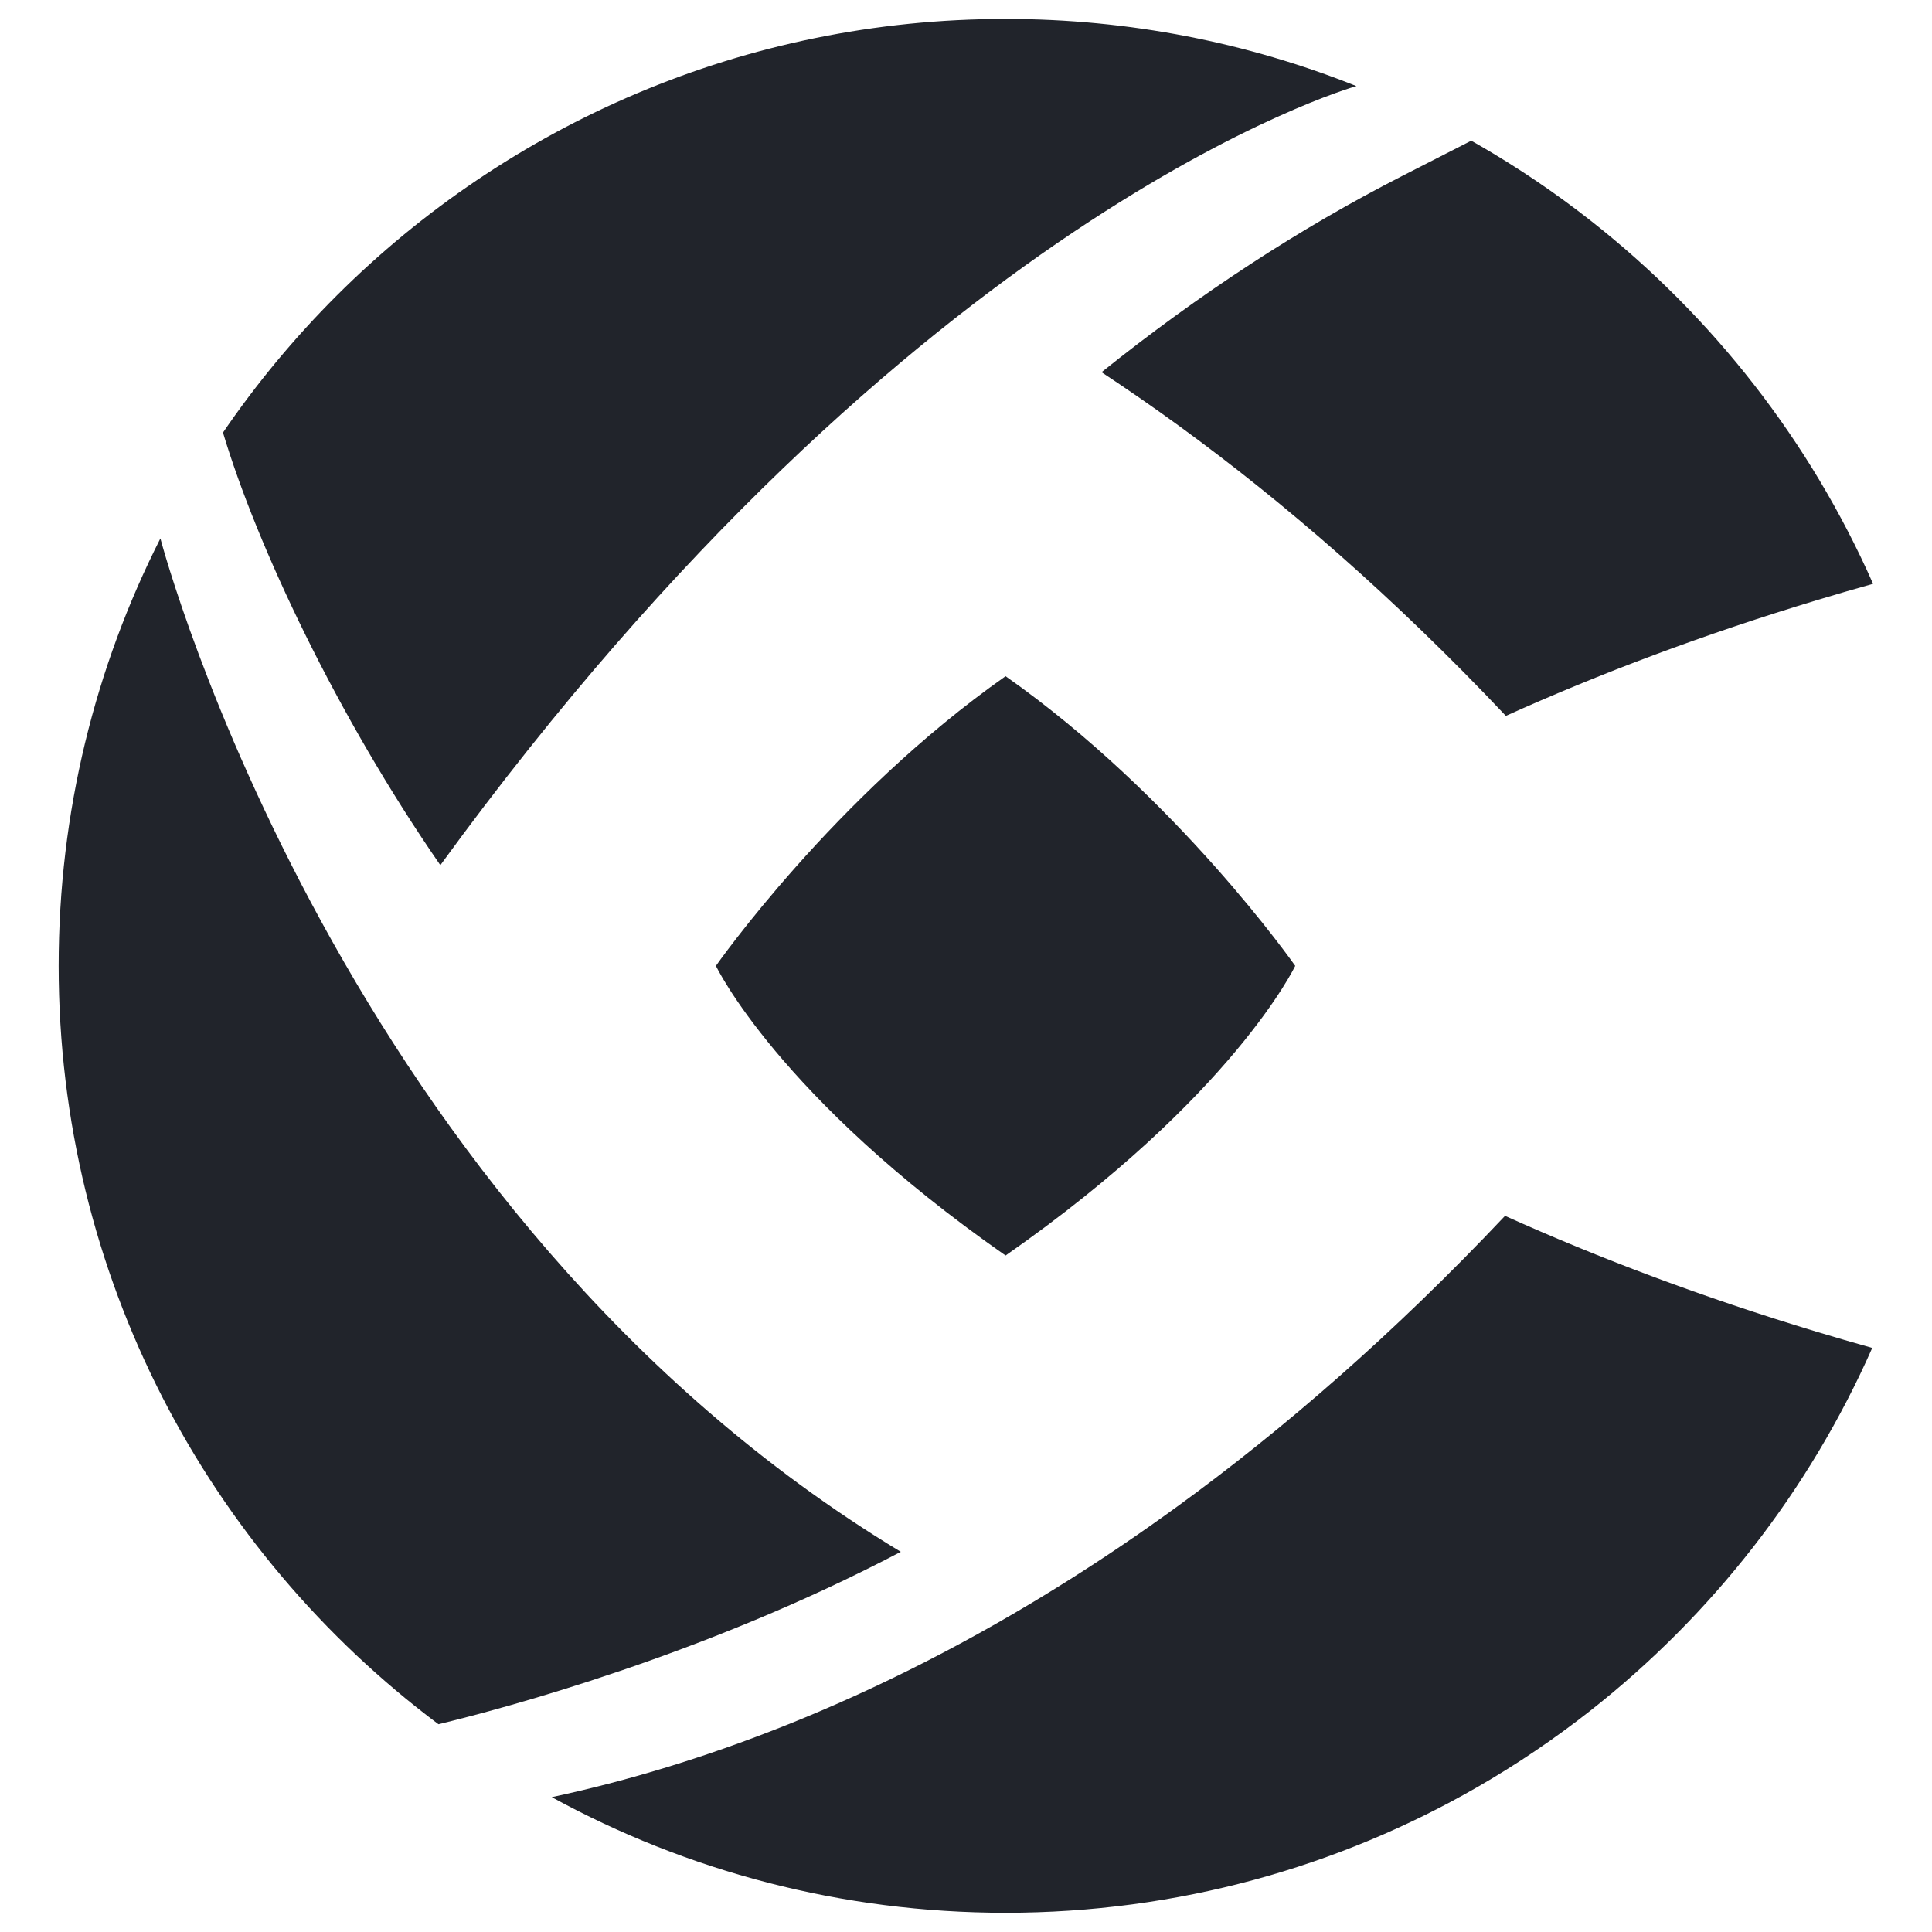
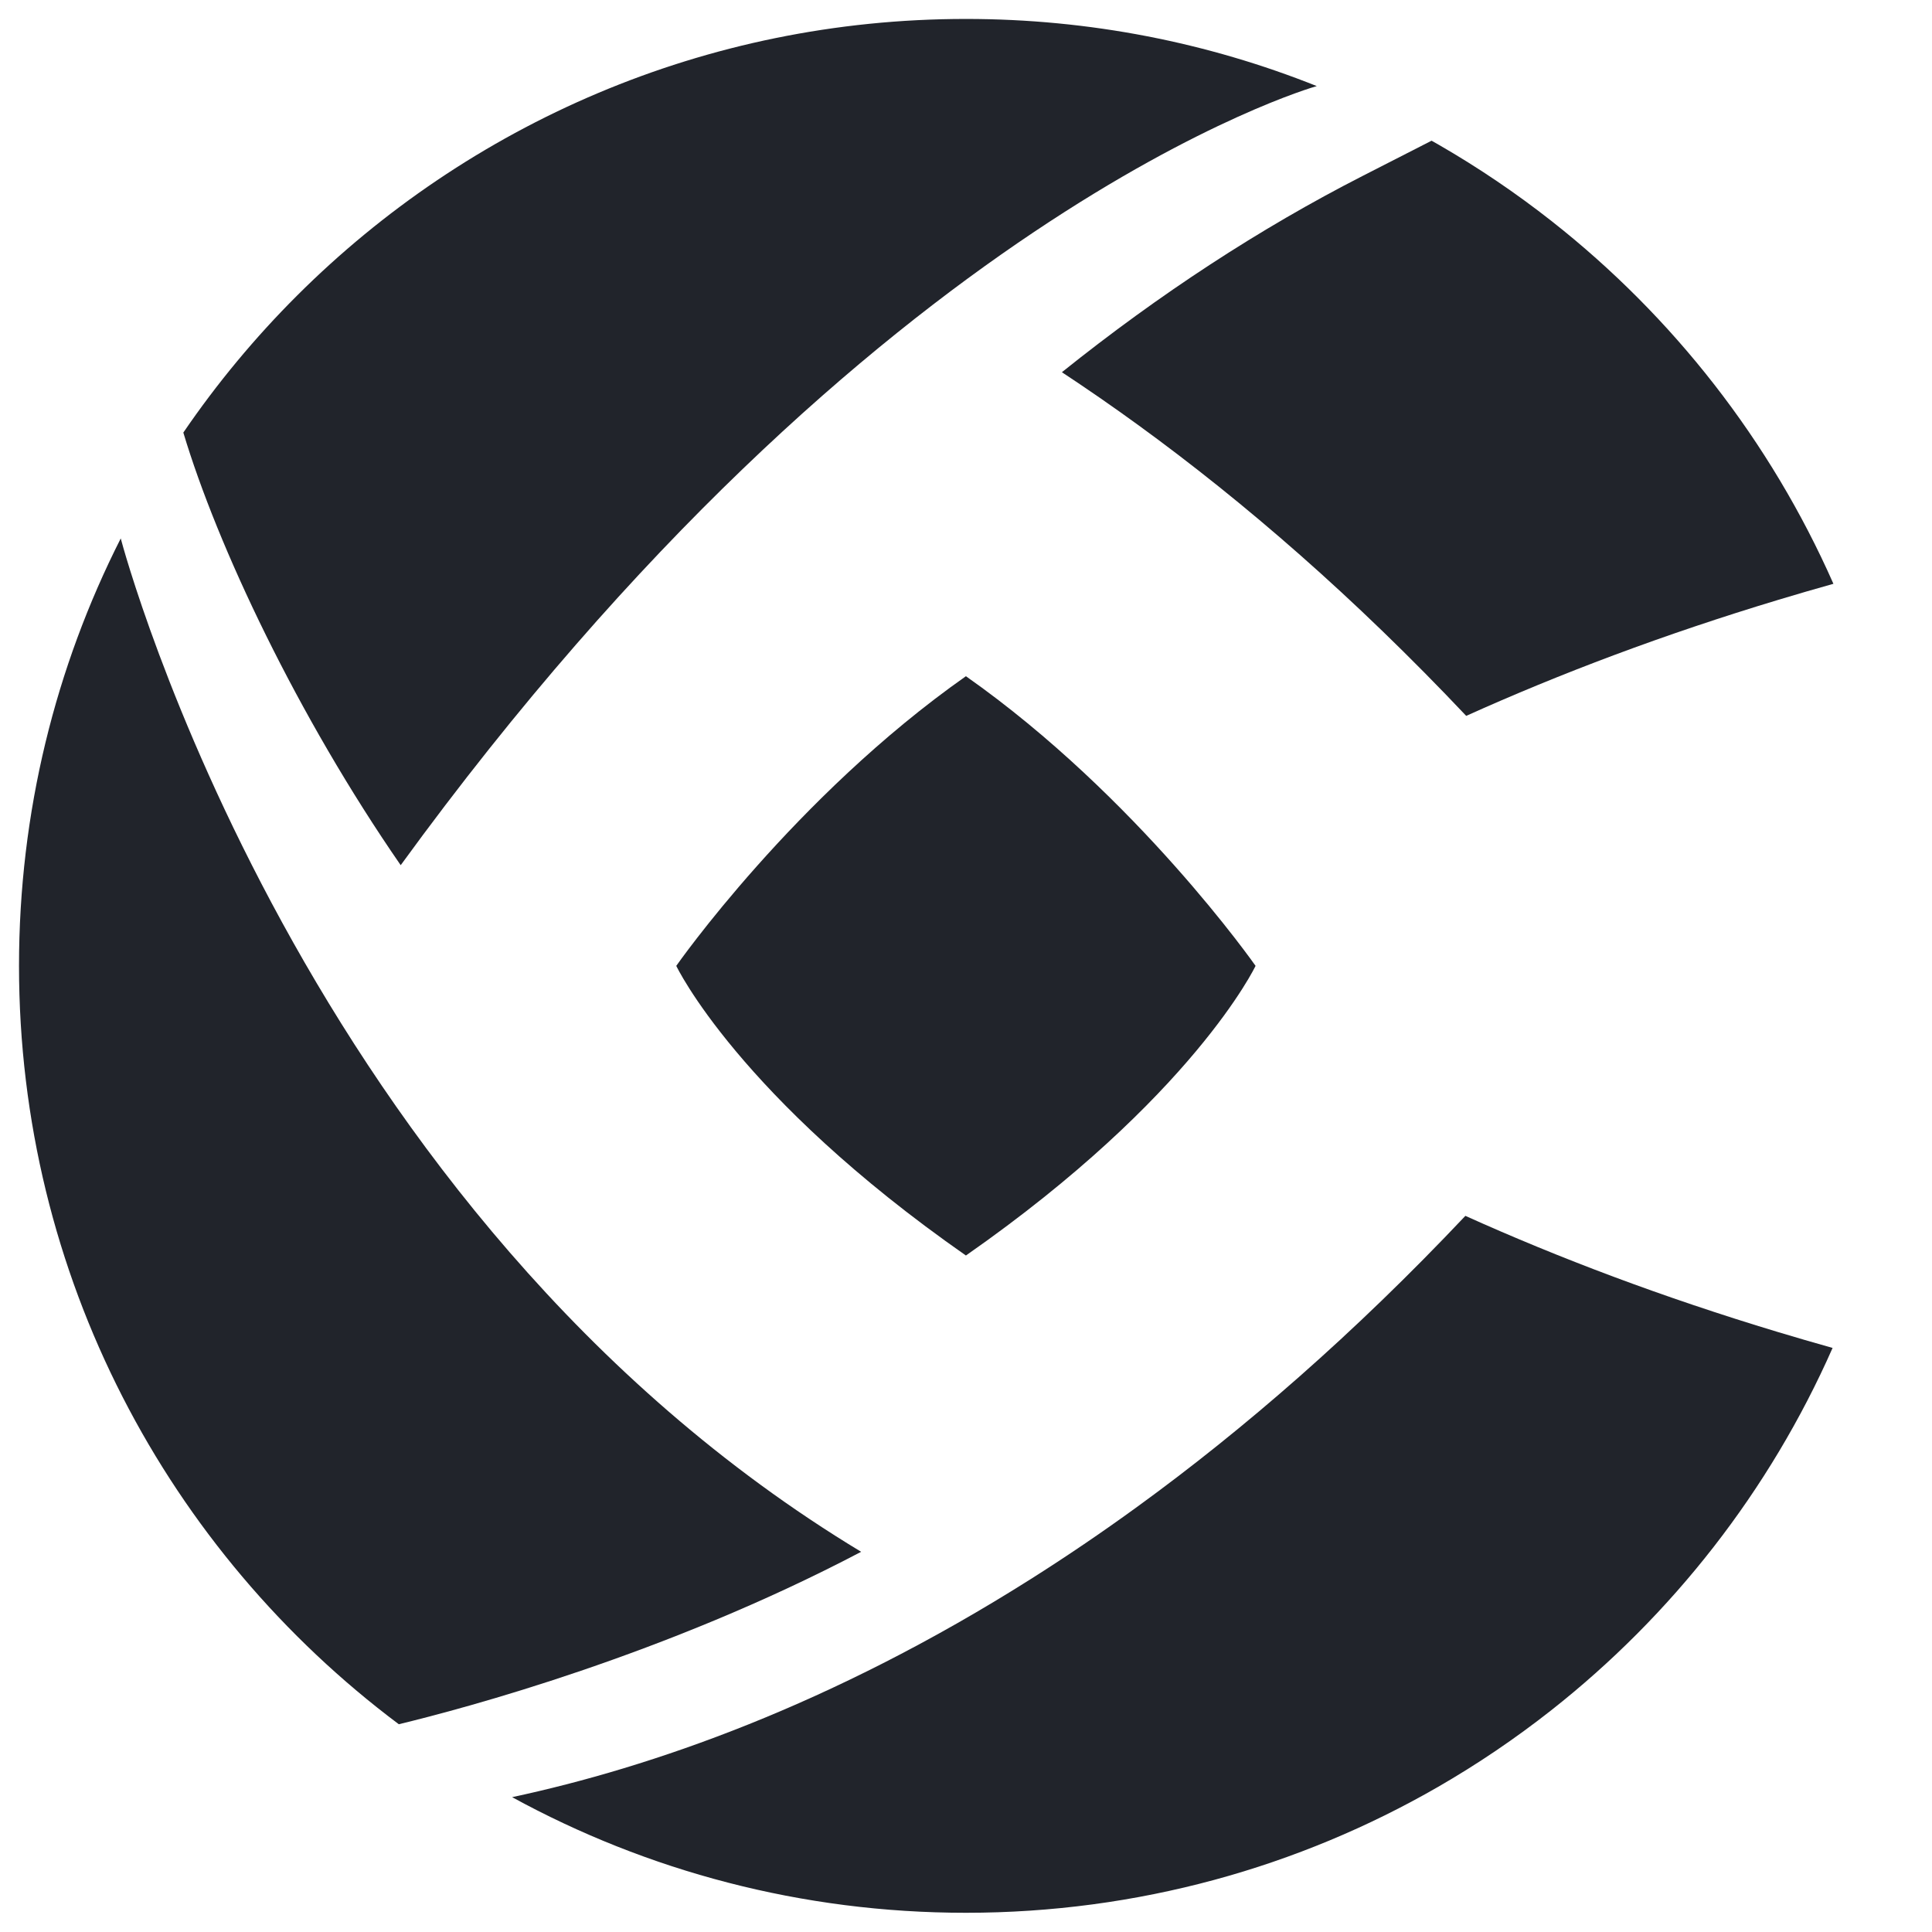
- <svg xmlns="http://www.w3.org/2000/svg" viewBox="293.6 293.6 1413.0 1413.0">
+ <svg xmlns="http://www.w3.org/2000/svg" viewBox="322.6 293.6 1413.0 1413.0">
  <g>
    <g>
      <g>
        <g>
          <path fill="#21242B" d="M952.411,1428.538c-143.474,75.464-290.294,114.548-338.135,126.109  c-168.662-126.306-277.774-327.731-277.774-554.638c0-112.482,26.811-218.717,74.406-312.628c0,0,0,0.024,0.025,0.098  C413.047,695.546,543.117,1181.338,952.411,1428.538z" />
          <path fill="#21242B" d="M1662.892,1279.432c-46.11,104.457-117.29,195.363-205.906,265.106  c-26.126,20.557-53.767,39.283-82.722,55.978c-101.628,58.538-219.513,92.029-345.223,92.029  c-120.254,0-233.345-30.65-331.896-84.563c101.785-21.803,233.333-67.183,379.443-159.582  c25.609-16.189,51.679-33.828,78.107-53.048c77.433-56.293,157.999-126.069,239.632-212.518  c68.497,30.875,144.358,59.56,228.326,84.888C1635.869,1271.707,1649.274,1275.614,1662.892,1279.432z" />
          <path fill="#21242B" d="M1319.213,422.251c-75.063,38.353-148.71,86.443-219.985,143.577  c18.485,12.169,37.186,25.084,56.075,38.821c77.433,56.293,157.999,126.07,239.632,212.519  c68.496-30.875,144.358-59.56,228.326-84.888c13.214-3.985,26.62-7.892,40.238-11.71  c-46.11-104.457-117.29-195.363-205.905-265.106c-26.126-20.557-53.767-39.283-82.722-55.978  c-1.748-1.007-3.512-1.988-5.27-2.98L1319.213,422.251z" />
          <path fill="#21242B" d="M1285.627,356.551c0,0-0.025,0-0.049,0.024c-5.042,1.427-323.402,93.445-669.925,569.79  C540.19,817.168,481.575,693.037,456.683,609.973c24.573-35.985,52.466-69.56,83.212-100.233  c125.297-125.002,298.19-202.286,489.136-202.286C1119.695,307.454,1206.277,324.869,1285.627,356.551z" />
        </g>
        <path fill="#21242B" d="M1029.039,788.161C903.646,876.283,817.2,1000,817.2,1000s45.417,95.667,211.839,211.839  C1195.462,1095.668,1240.878,1000,1240.878,1000S1154.432,876.283,1029.039,788.161z" />
      </g>
    </g>
  </g>
</svg>
